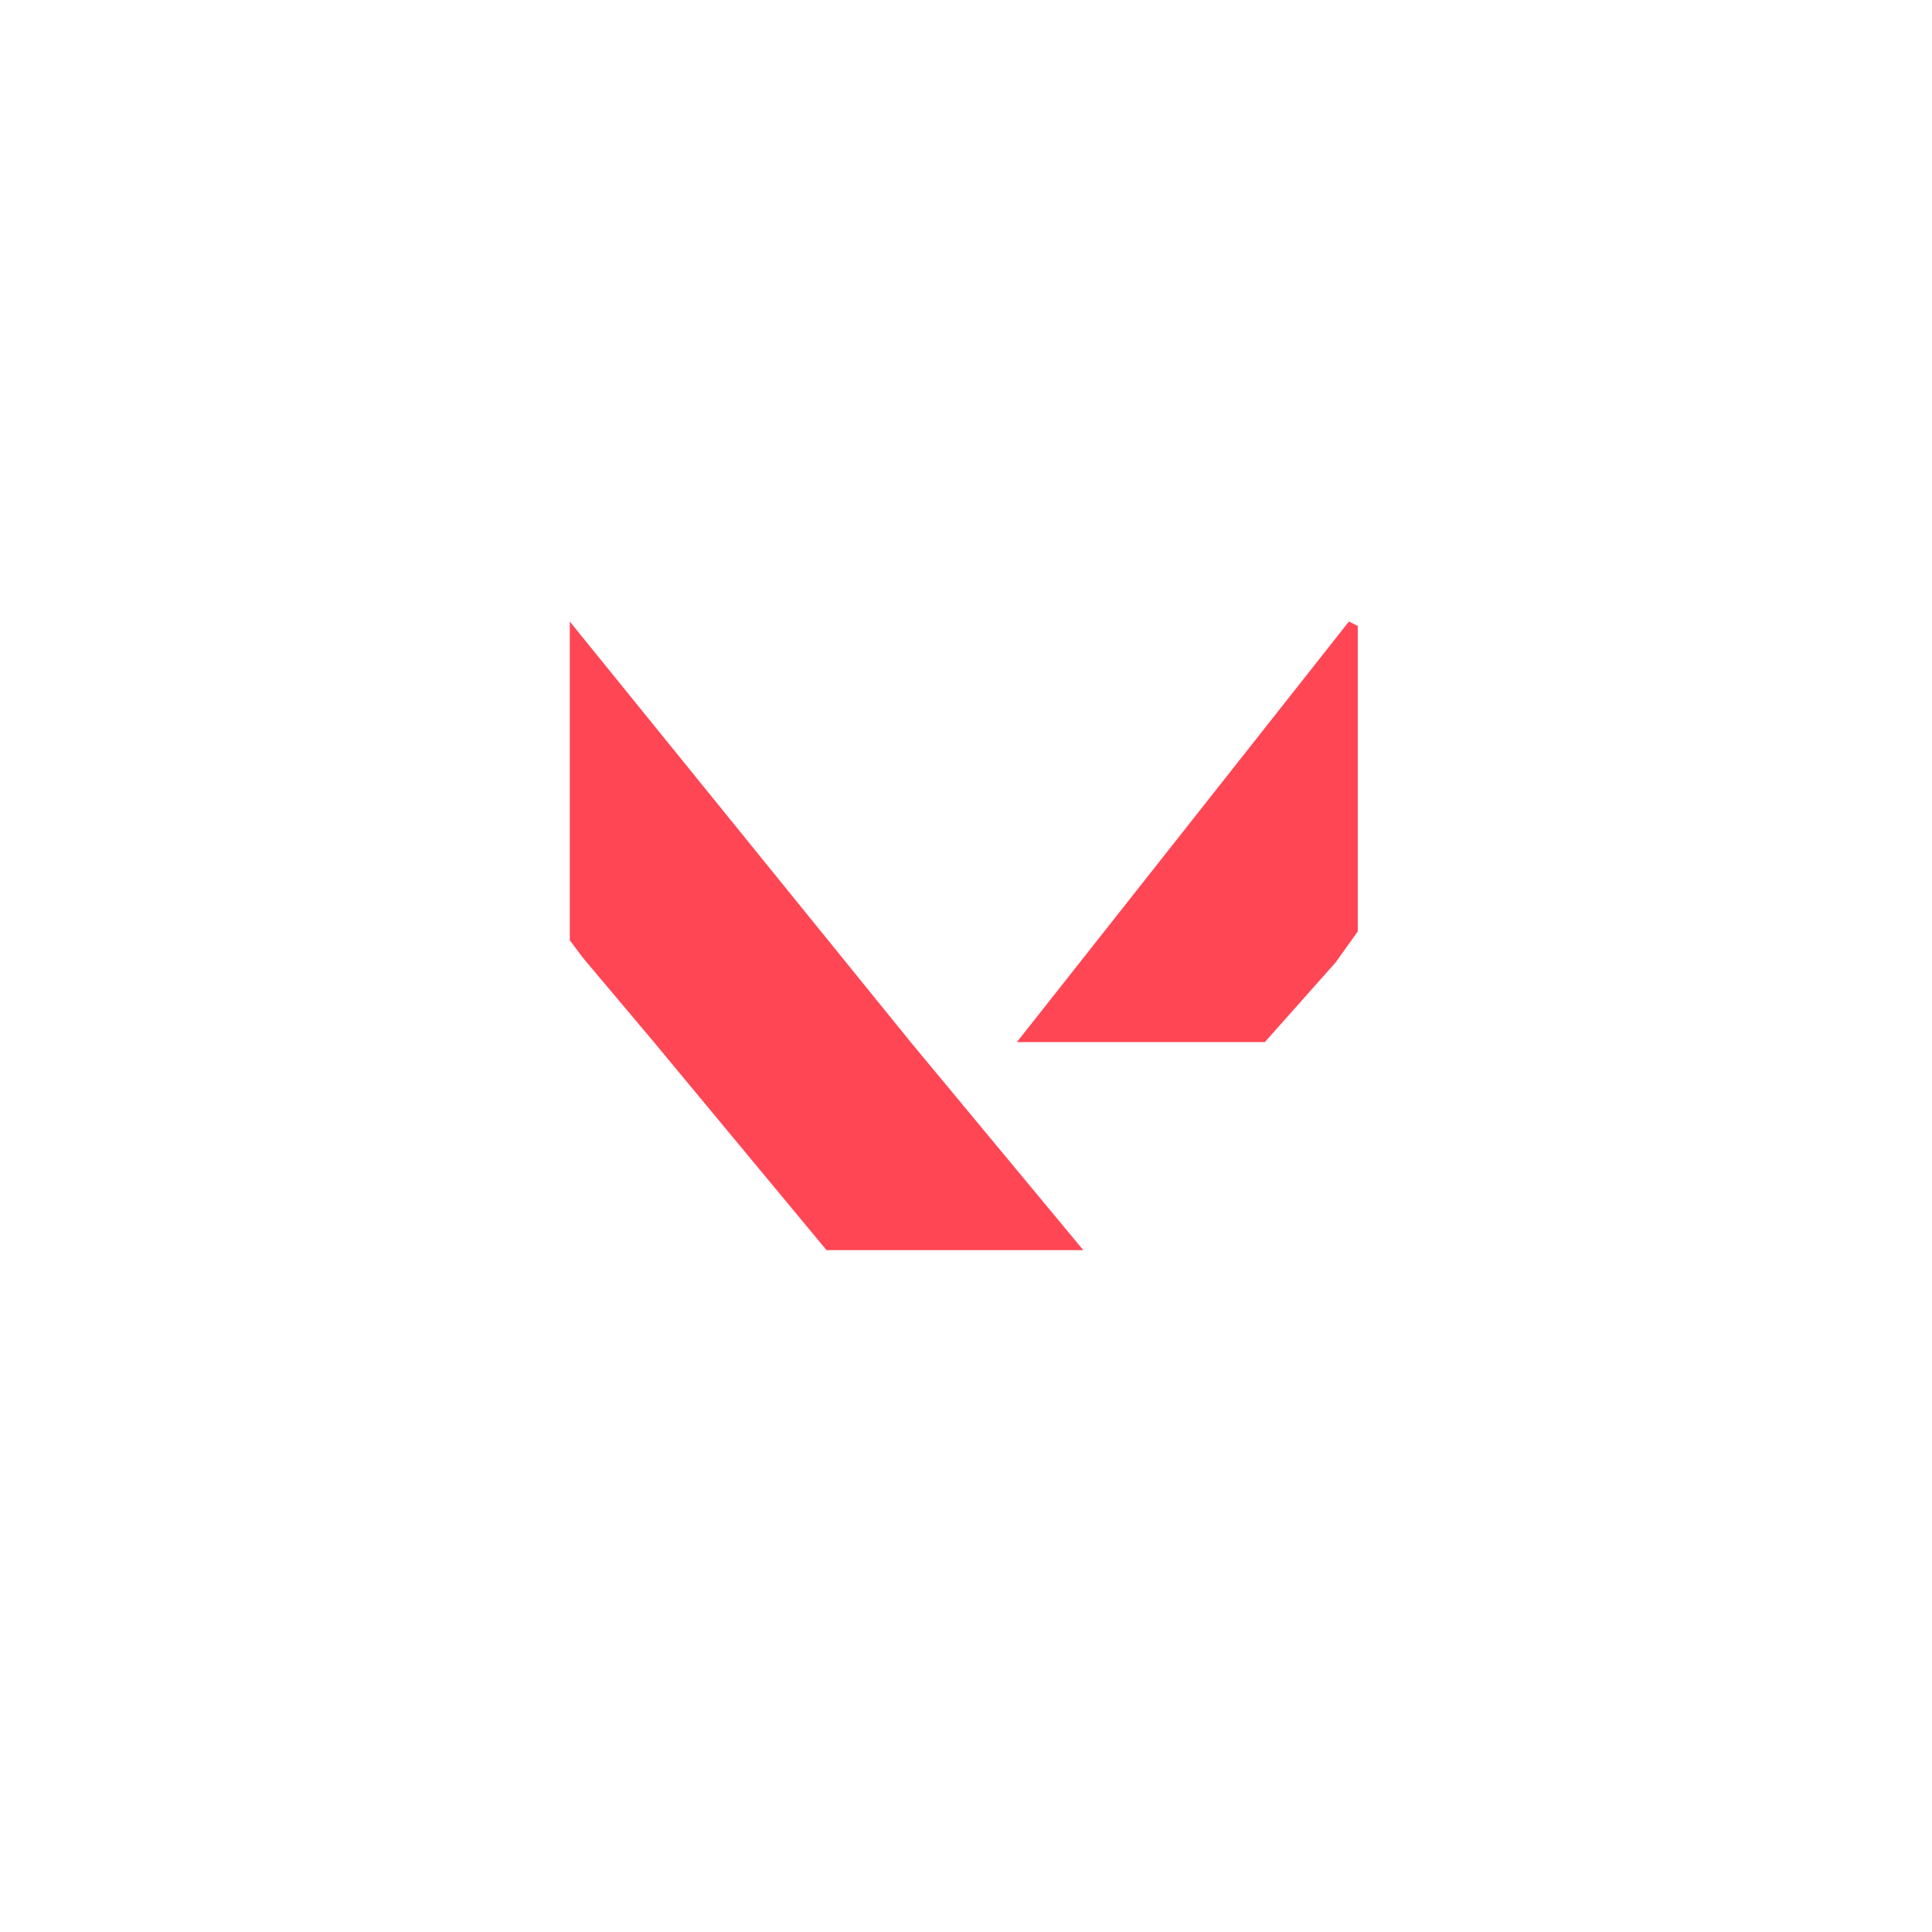
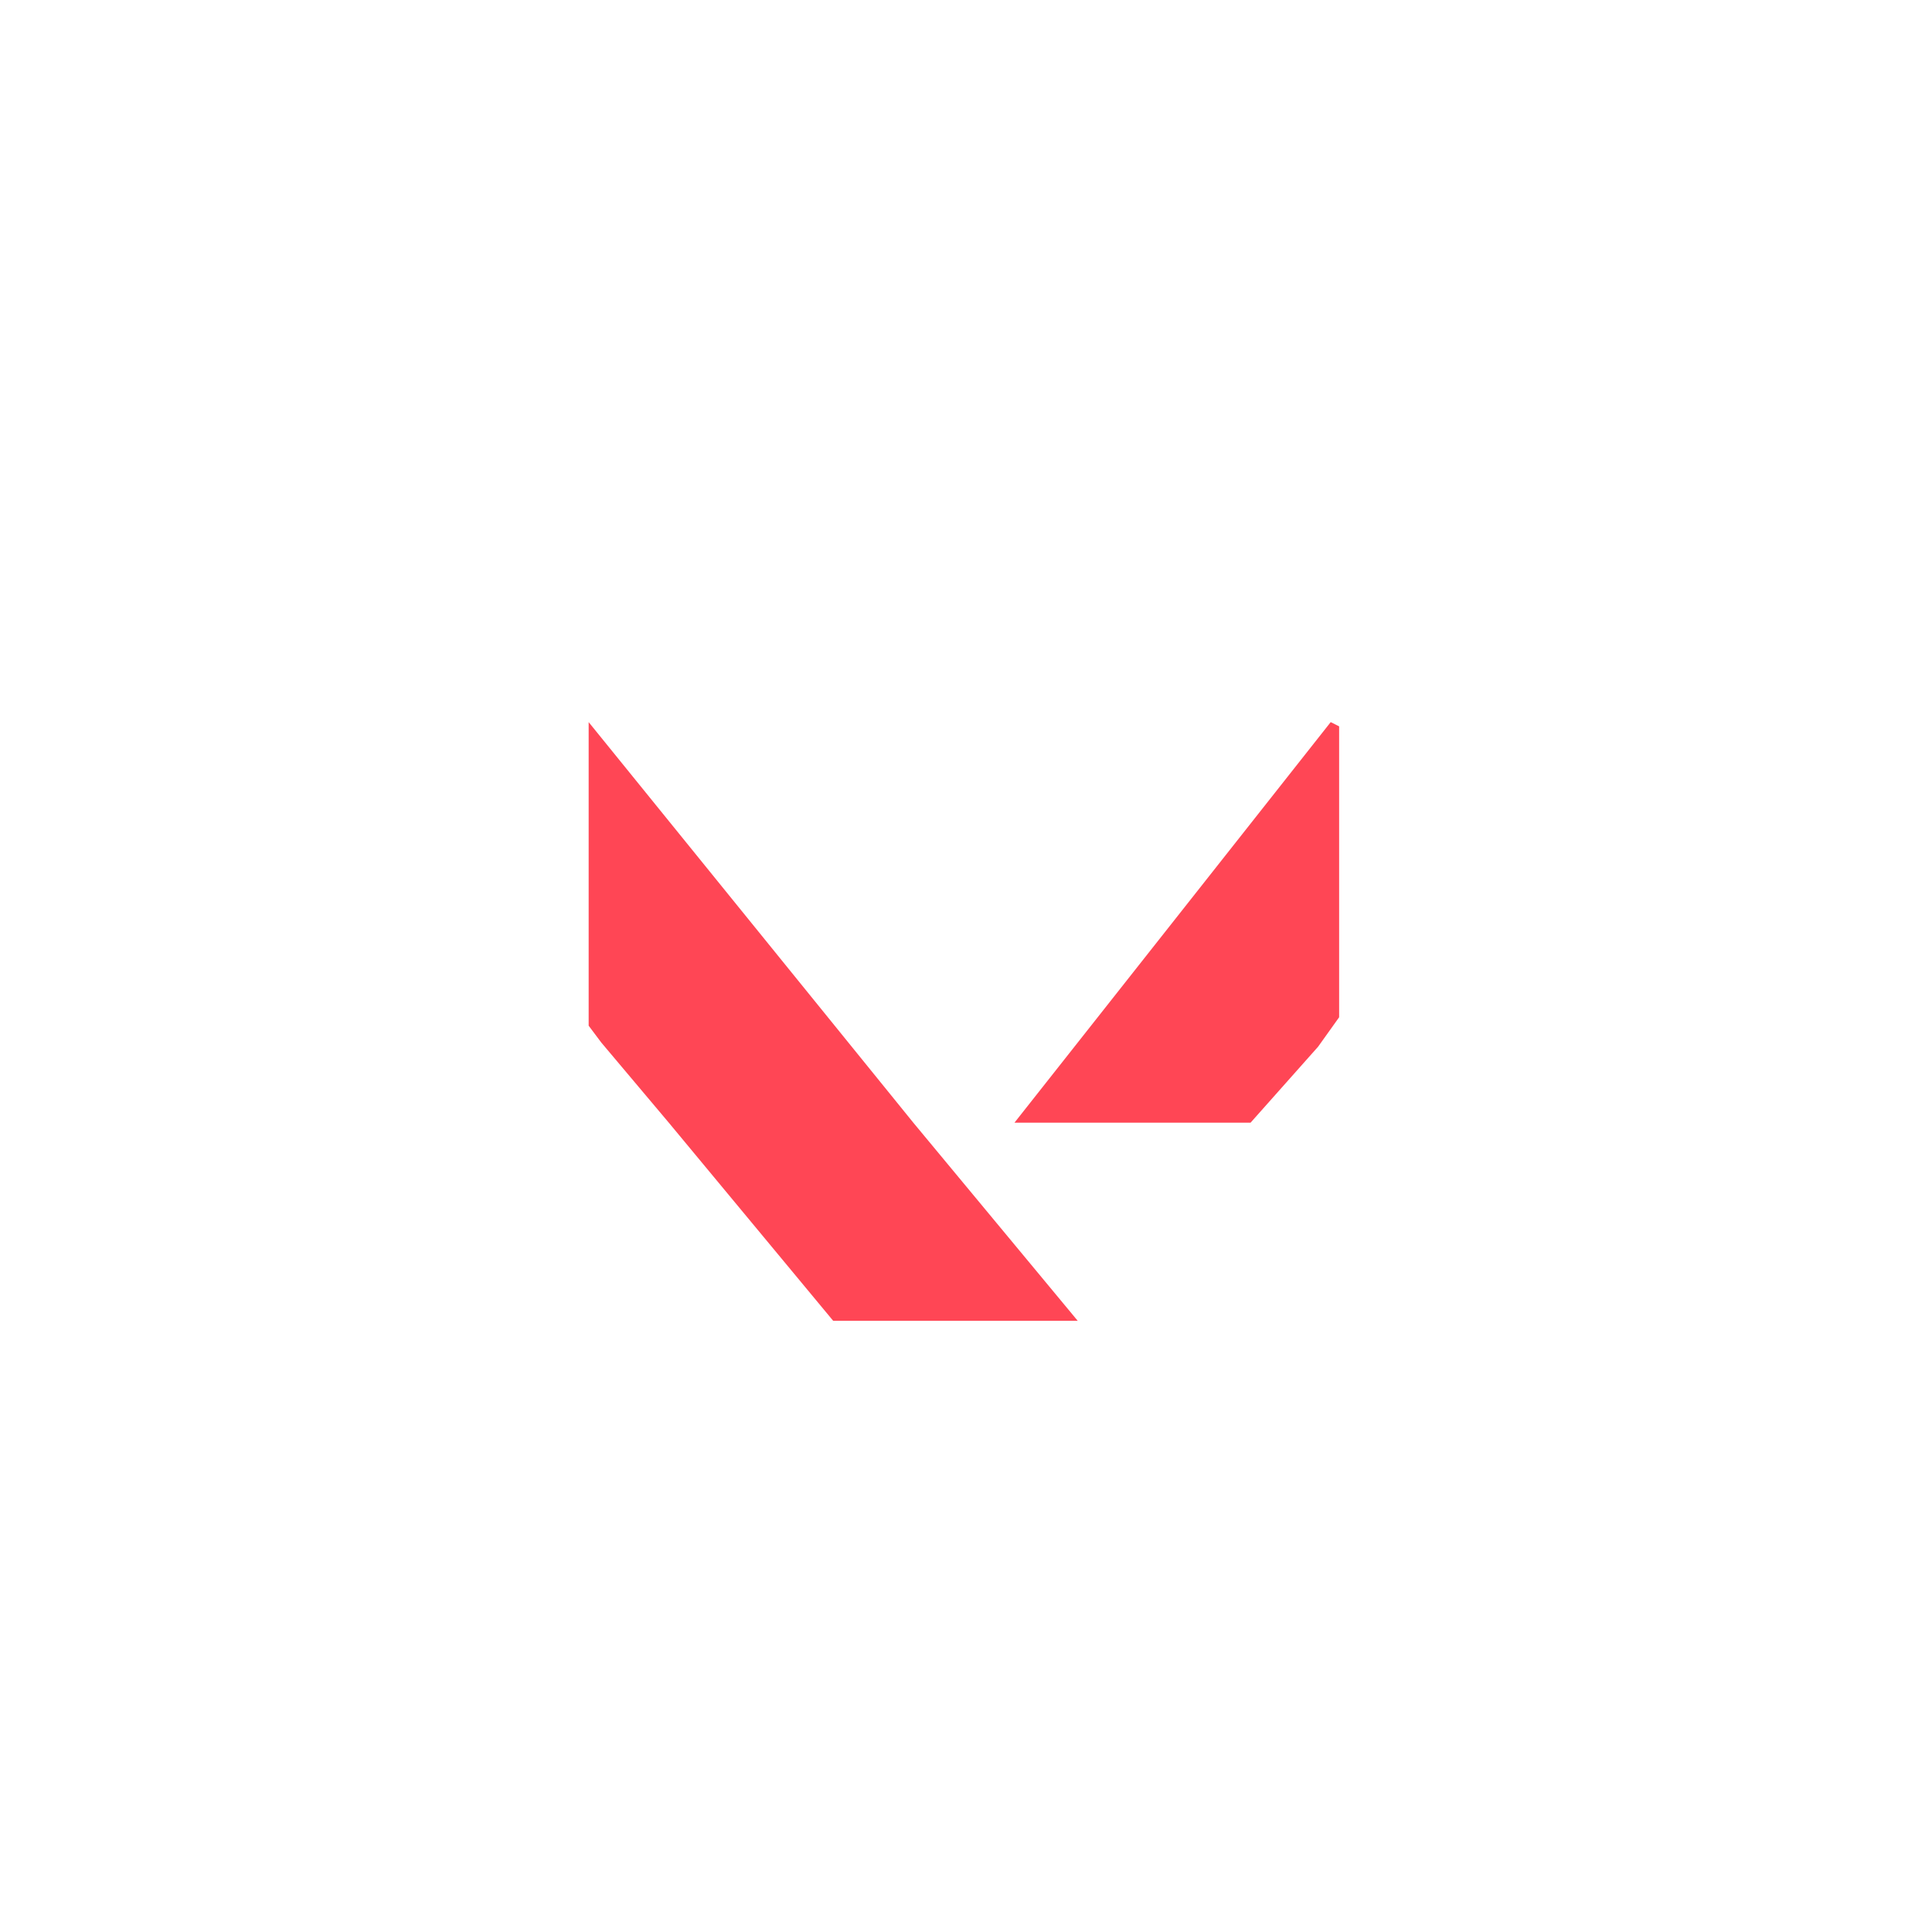
<svg xmlns="http://www.w3.org/2000/svg" width="1024" height="1024" viewBox="0 0 1024 1024">
-   <path d="M 302.00 329.43 L 302.00 498.37 L 309.04 507.75 L 346.58 552.34 L 438.09 662.61 L 574.18 662.61 L 482.67 552.34 Z" fill="#FF4655" />
-   <path d="M 714.96 329.43 L 538.98 552.34 L 670.38 552.34 L 707.92 510.10 L 719.65 493.68 L 719.65 331.78 Z" fill="#FF4655" />
+   <path d="M 312.00 382.74 L 312.00 543.64 L 318.70 552.58 L 354.46 595.03 L 441.61 700.06 L 571.22 700.06 L 484.07 595.03 Z" fill="#FF4655" />
+   <path d="M 705.30 382.74 L 537.70 595.03 L 662.84 595.03 L 698.59 554.81 L 709.77 539.17 L 709.77 384.98 Z" fill="#FF4655" />
</svg>
